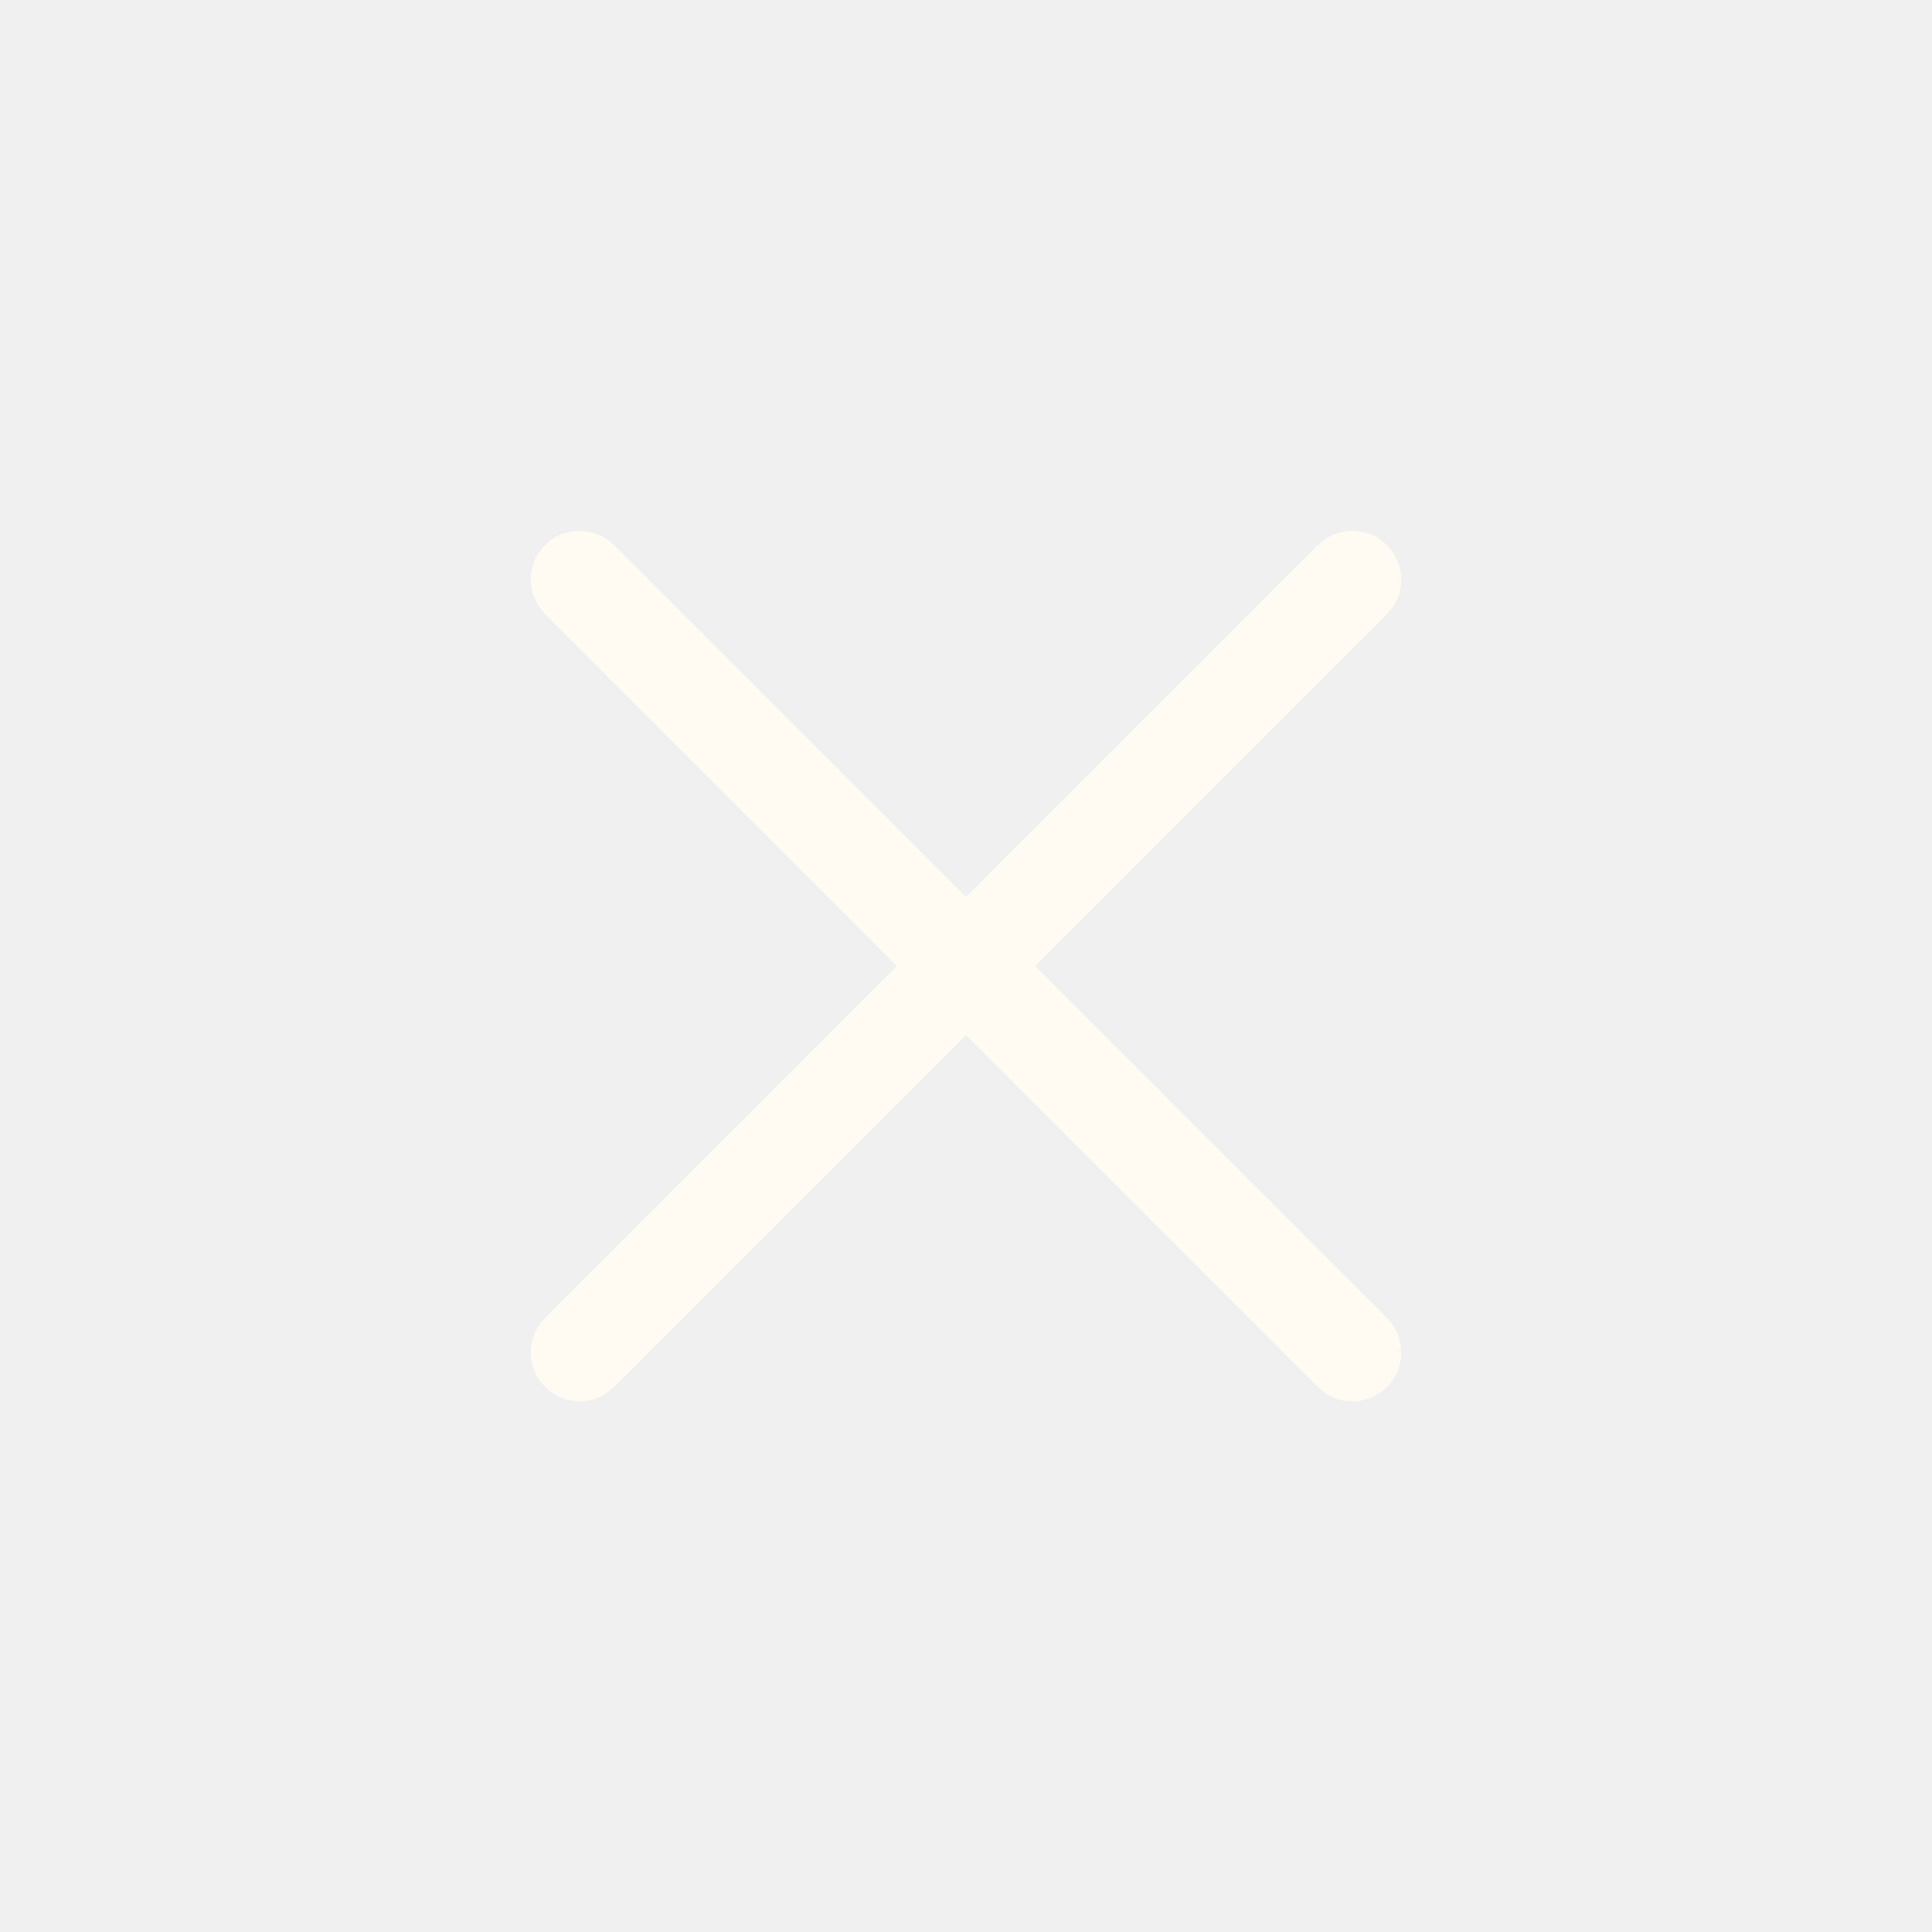
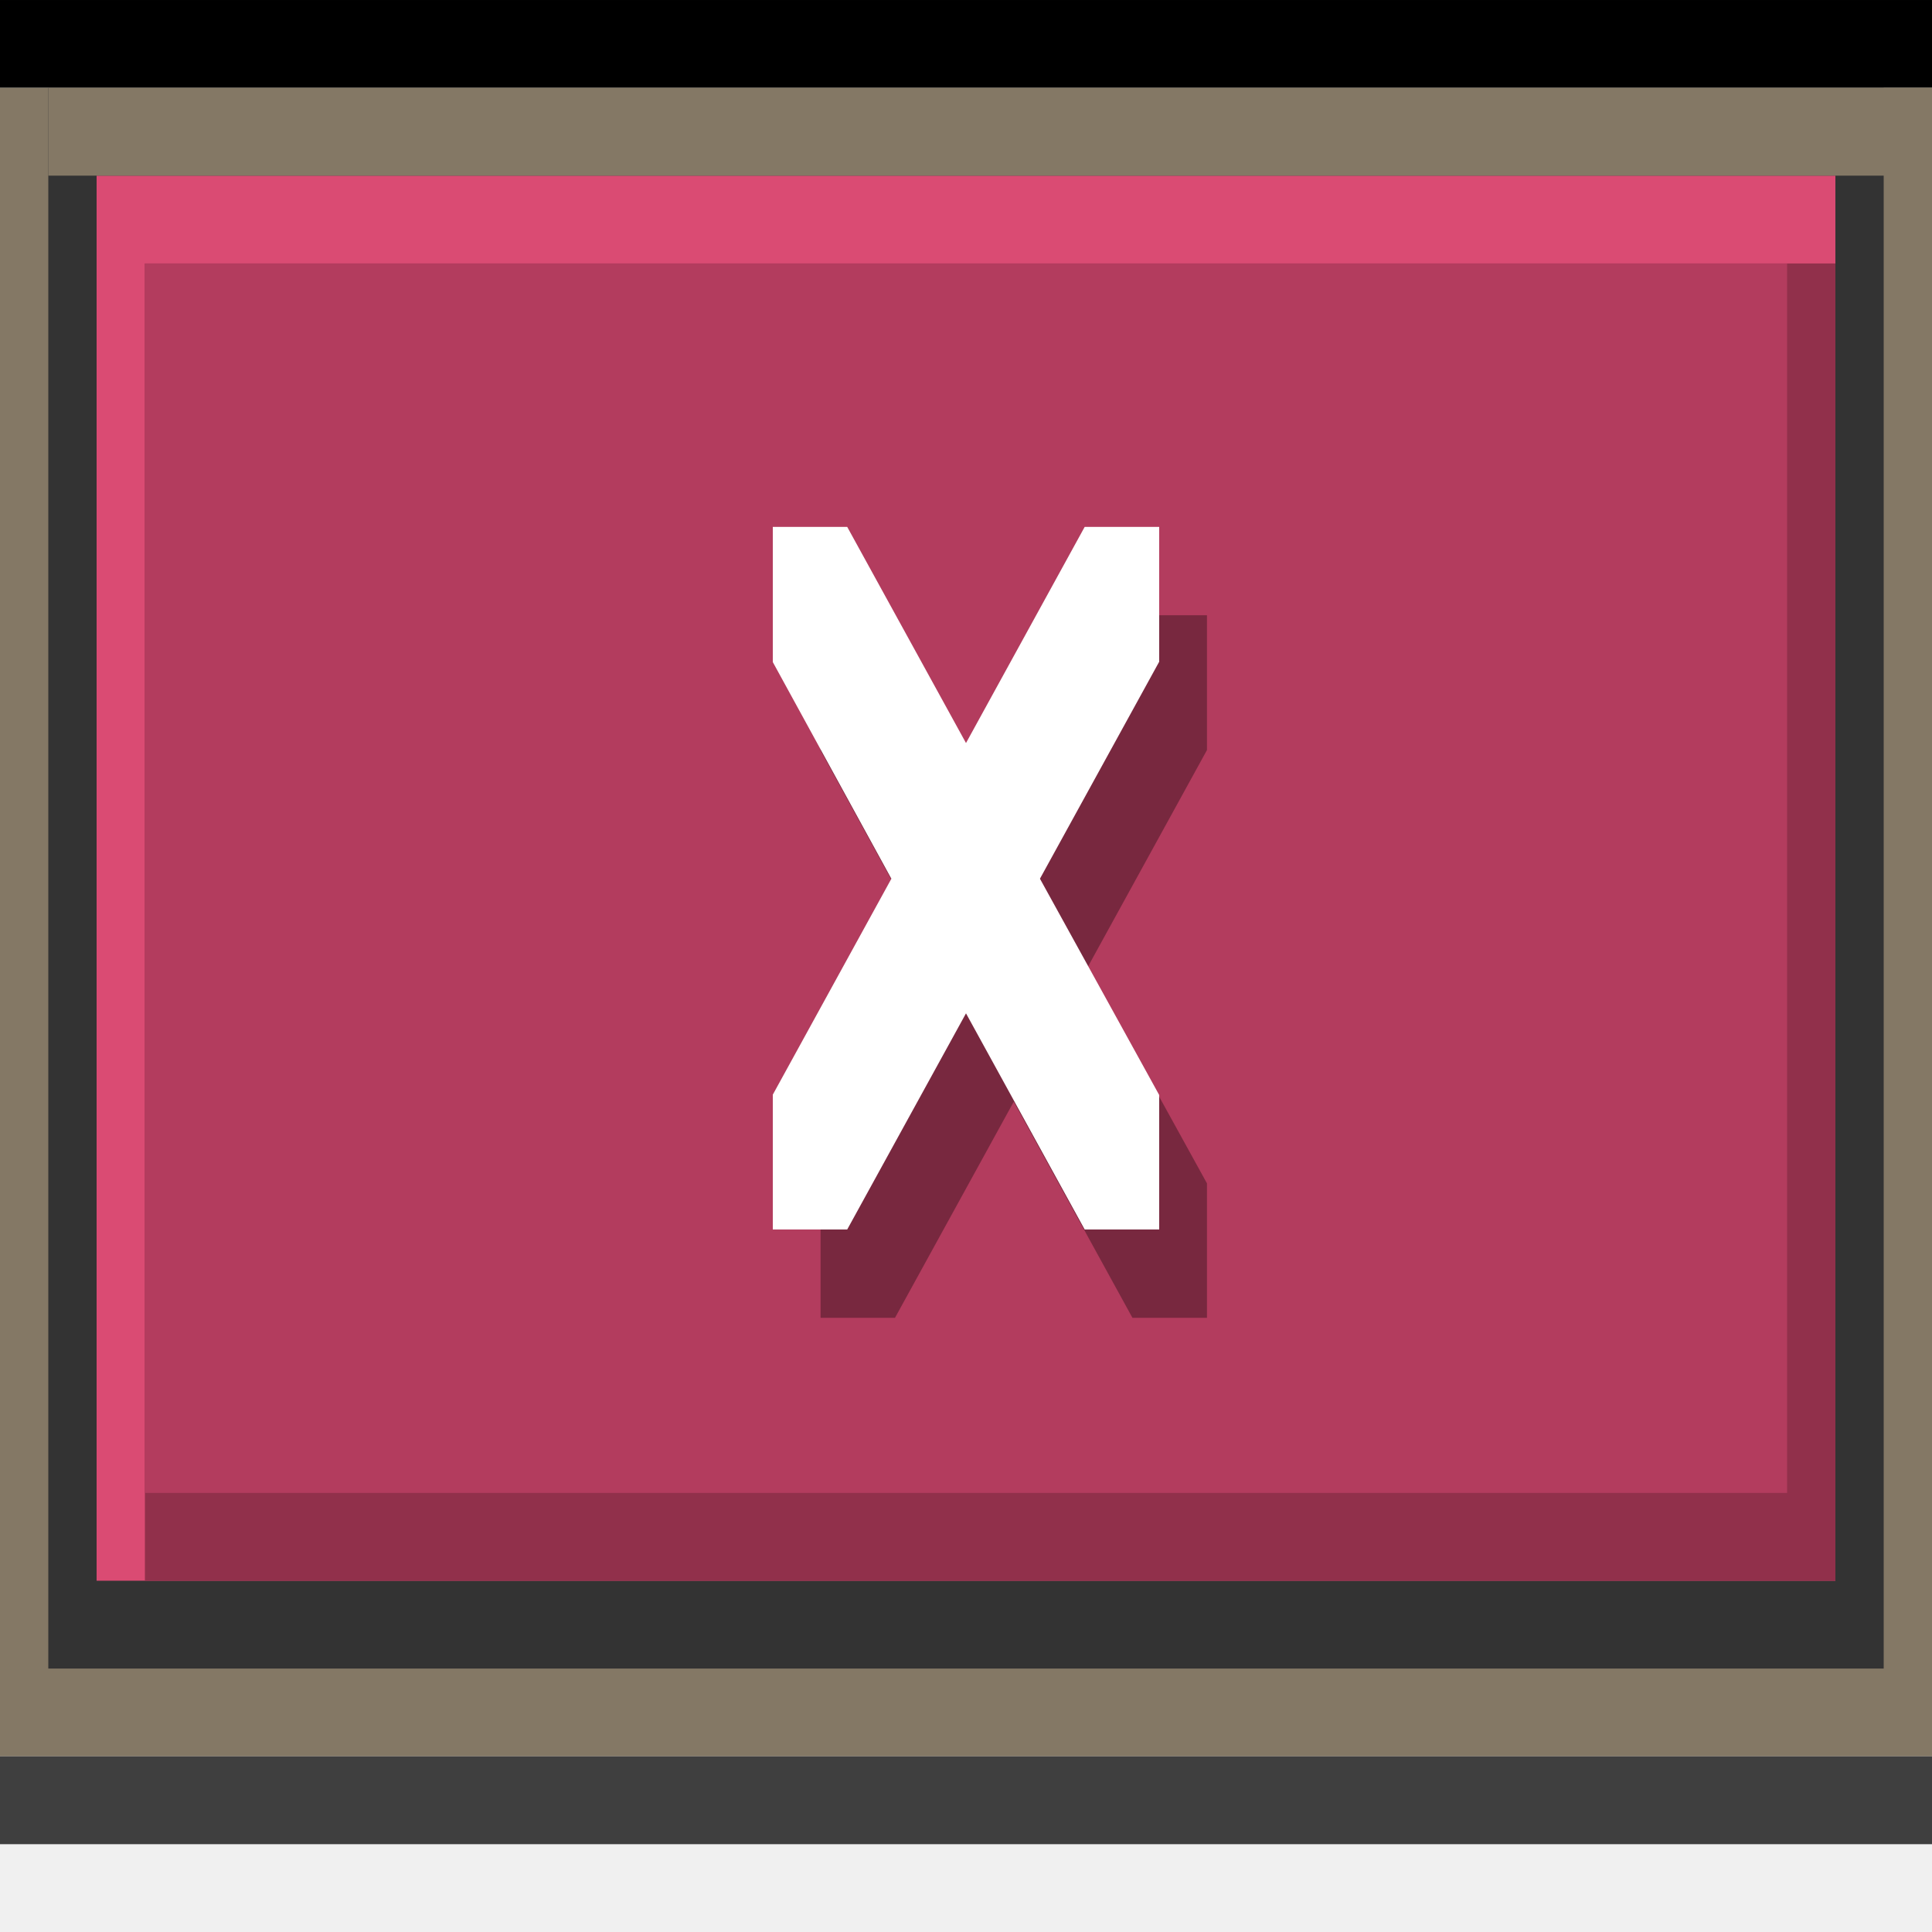
<svg xmlns="http://www.w3.org/2000/svg" viewBox="0 0 50 50" version="1.2" baseProfile="tiny">
  <defs>
</defs>
  <g fill="none" stroke="black" stroke-width="1" fill-rule="evenodd" stroke-linecap="square" stroke-linejoin="bevel">
-     <g fill="none" stroke="#000000" stroke-opacity="1" stroke-width="1" stroke-linecap="square" stroke-linejoin="bevel" transform="matrix(1,0,0,1,0,0)" font-family="Sans Serif" font-size="9" font-weight="400" font-style="normal">
+     <g fill="none" stroke="#000000" stroke-opacity="1" stroke-width="1" stroke-linecap="square" stroke-linejoin="bevel" transform="matrix(1,0,0,1,0,0)" font-family="Noto Sans" font-size="10" font-weight="400" font-style="normal">
</g>
-     <g fill="none" stroke="#fffaf2" stroke-opacity="1" stroke-width="1.01" stroke-linecap="round" stroke-linejoin="miter" stroke-miterlimit="2" transform="matrix(2.5,0,0,2.5,2.5,2.5)" font-family="Sans Serif" font-size="9" font-weight="400" font-style="normal">
-       <polyline fill="none" vector-effect="none" points="5,5 13,13 " />
-       <polyline fill="none" vector-effect="none" points="13,5 5,13 " />
+     <g fill="#000000" fill-opacity="1" stroke="none" transform="matrix(1.25,0,0,2.27273,60.365,-360.773)" font-family="Noto Sans" font-size="10" font-weight="400" font-style="normal">
+       <rect x="-48.292" y="158.74" width="40" height="1" />
    </g>
-     <g fill="none" stroke="#000000" stroke-opacity="1" stroke-width="1" stroke-linecap="square" stroke-linejoin="bevel" transform="matrix(1,0,0,1,0,0)" font-family="Sans Serif" font-size="9" font-weight="400" font-style="normal">
+     <g fill="#847865" fill-opacity="1" stroke="none" transform="matrix(1.25,0,0,2.27273,60.365,-360.773)" font-family="Noto Sans" font-size="10" font-weight="400" font-style="normal">
+       <rect x="-48.292" y="159.74" width="40" height="19" />
+     </g>
+     <g fill="#3f3f3f" fill-opacity="1" stroke="none" transform="matrix(1.25,0,0,2.27273,60.365,-360.773)" font-family="Noto Sans" font-size="10" font-weight="400" font-style="normal">
+       <rect x="-48.292" y="178.74" width="40" height="1" />
+     </g>
+     <g fill="#333333" fill-opacity="1" stroke="none" transform="matrix(1.25,0,0,2.27273,60.365,-360.773)" font-family="Noto Sans" font-size="10" font-weight="400" font-style="normal">
+       <rect x="-47.292" y="159.74" width="38" height="18" />
+     </g>
+     <g fill="#da4b73" fill-opacity="1" stroke="none" transform="matrix(1.25,0,0,2.27273,60.365,-360.773)" font-family="Noto Sans" font-size="10" font-weight="400" font-style="normal">
+       <rect x="-46.292" y="160.74" width="36" height="16" />
+     </g>
+     <g fill="#847865" fill-opacity="1" stroke="none" transform="matrix(1.25,0,0,2.27273,60.365,-360.773)" font-family="Noto Sans" font-size="10" font-weight="400" font-style="normal">
+       <rect x="-47.292" y="159.74" width="39" height="1" />
+     </g>
+     <g fill="#91304b" fill-opacity="1" stroke="none" transform="matrix(1.25,0,0,2.27273,60.365,-360.773)" font-family="Noto Sans" font-size="10" font-weight="400" font-style="normal">
+       <rect x="-45.292" y="161.74" width="35" height="15" />
+     </g>
+     <g fill="#b33c5e" fill-opacity="1" stroke="none" transform="matrix(1.25,0,0,2.27273,60.365,-360.773)" font-family="Noto Sans" font-size="10" font-weight="400" font-style="normal">
+       <rect x="-45.292" y="161.74" width="34" height="14" />
+     </g>
+     <g fill="#000000" fill-opacity="1" stroke="none" transform="matrix(1.25,0,0,2.27273,60.365,-360.773)" font-family="Noto Sans" font-size="10" font-weight="400" font-style="normal" opacity="0.33">
+       <path vector-effect="none" fill-rule="evenodd" d="M-31.303,165.746 L-31.303,167.285 L-28.848,169.752 L-31.303,172.211 L-31.303,173.746 L-29.762,173.746 L-27.303,171.285 L-24.846,173.746 L-23.303,173.746 L-23.303,172.215 L-25.772,169.752 L-23.303,167.281 L-23.303,165.746 L-24.846,165.746 L-27.303,168.207 L-29.762,165.746 L-31.303,165.746 Z " />
+     </g>
+     <g fill="#ffffff" fill-opacity="1" stroke="none" transform="matrix(1.25,0,0,2.27273,60.365,-360.773)" font-family="Noto Sans" font-size="10" font-weight="400" font-style="normal">
+       <path vector-effect="none" fill-rule="evenodd" d="M-32.292,164.74 L-32.292,166.279 L-29.837,168.746 L-32.292,171.205 L-32.292,172.74 L-30.751,172.74 L-28.292,170.279 L-25.835,172.74 L-24.292,172.74 L-24.292,171.209 L-26.761,168.746 L-24.292,166.275 L-24.292,164.74 L-25.835,164.74 L-28.292,167.201 L-30.751,164.74 L-32.292,164.74 Z " />
+     </g>
+     <g fill="none" stroke="#000000" stroke-opacity="1" stroke-width="1" stroke-linecap="square" stroke-linejoin="bevel" transform="matrix(1,0,0,1,0,0)" font-family="Noto Sans" font-size="10" font-weight="400" font-style="normal">
</g>
  </g>
</svg>
